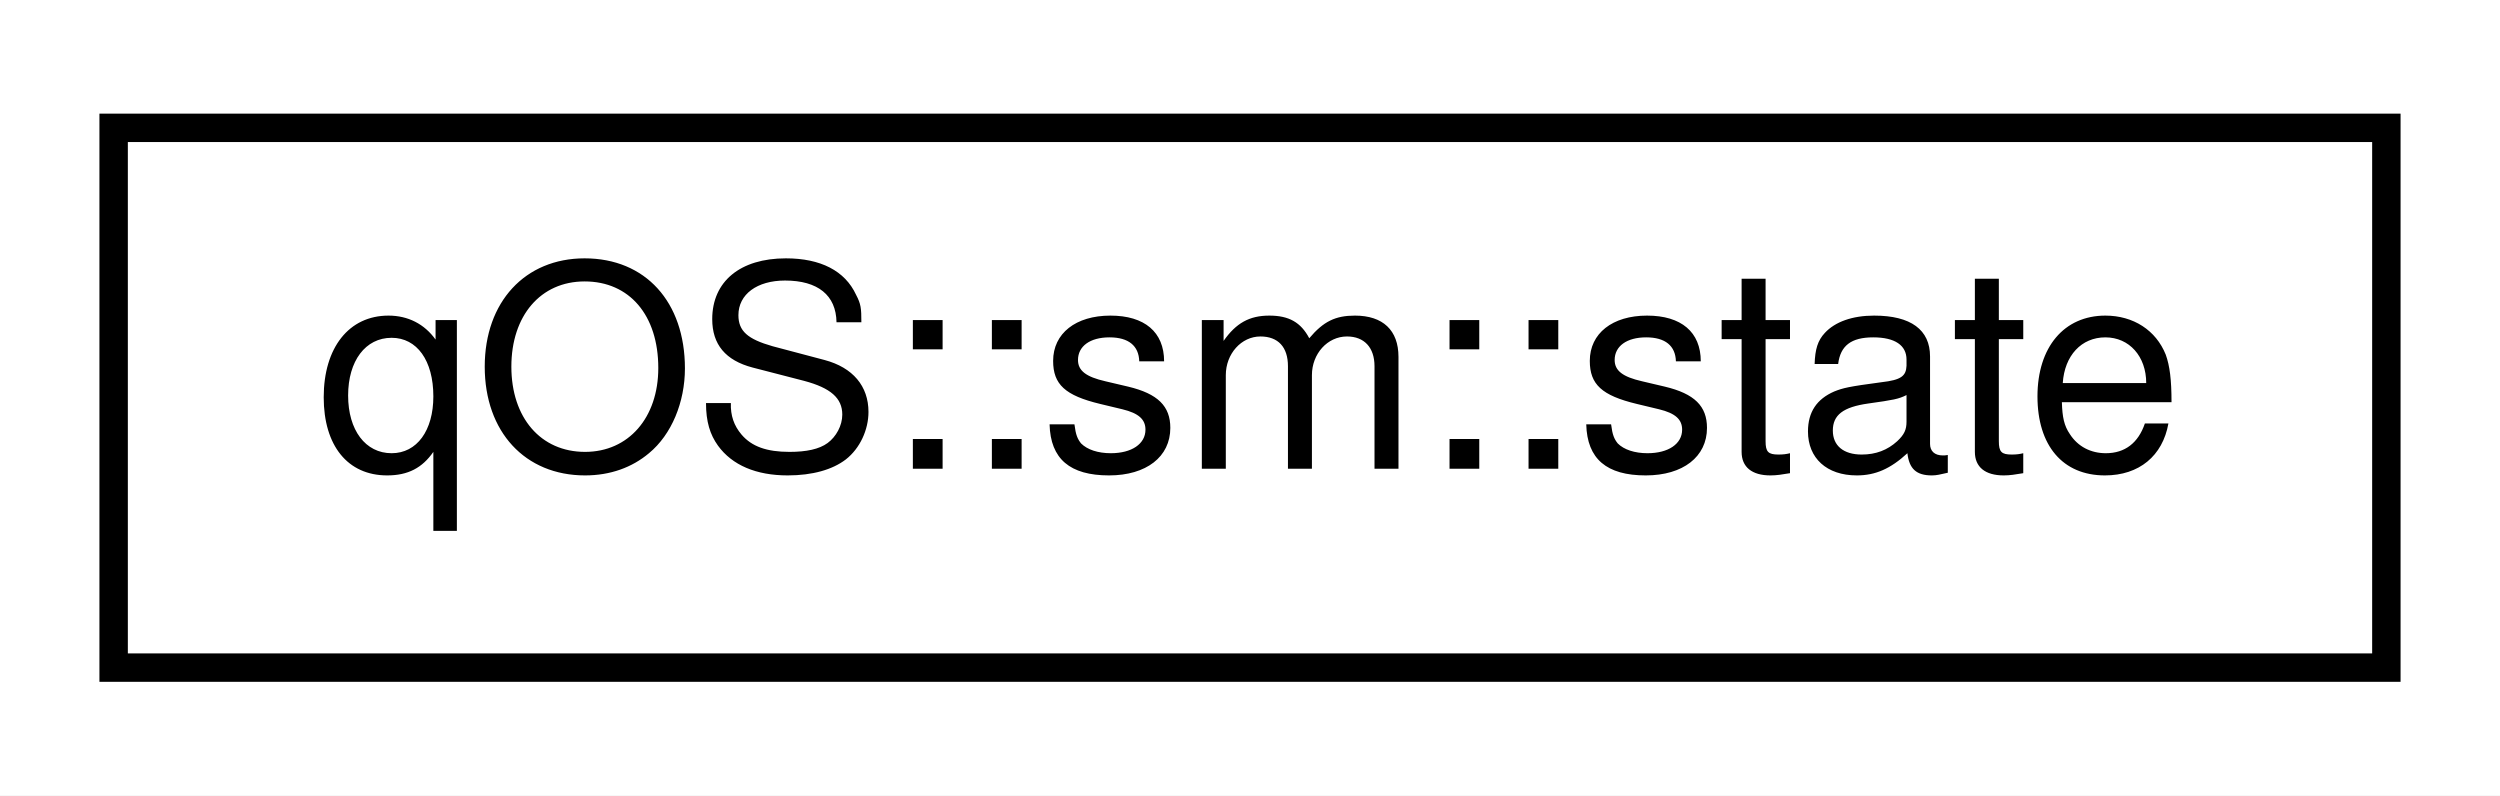
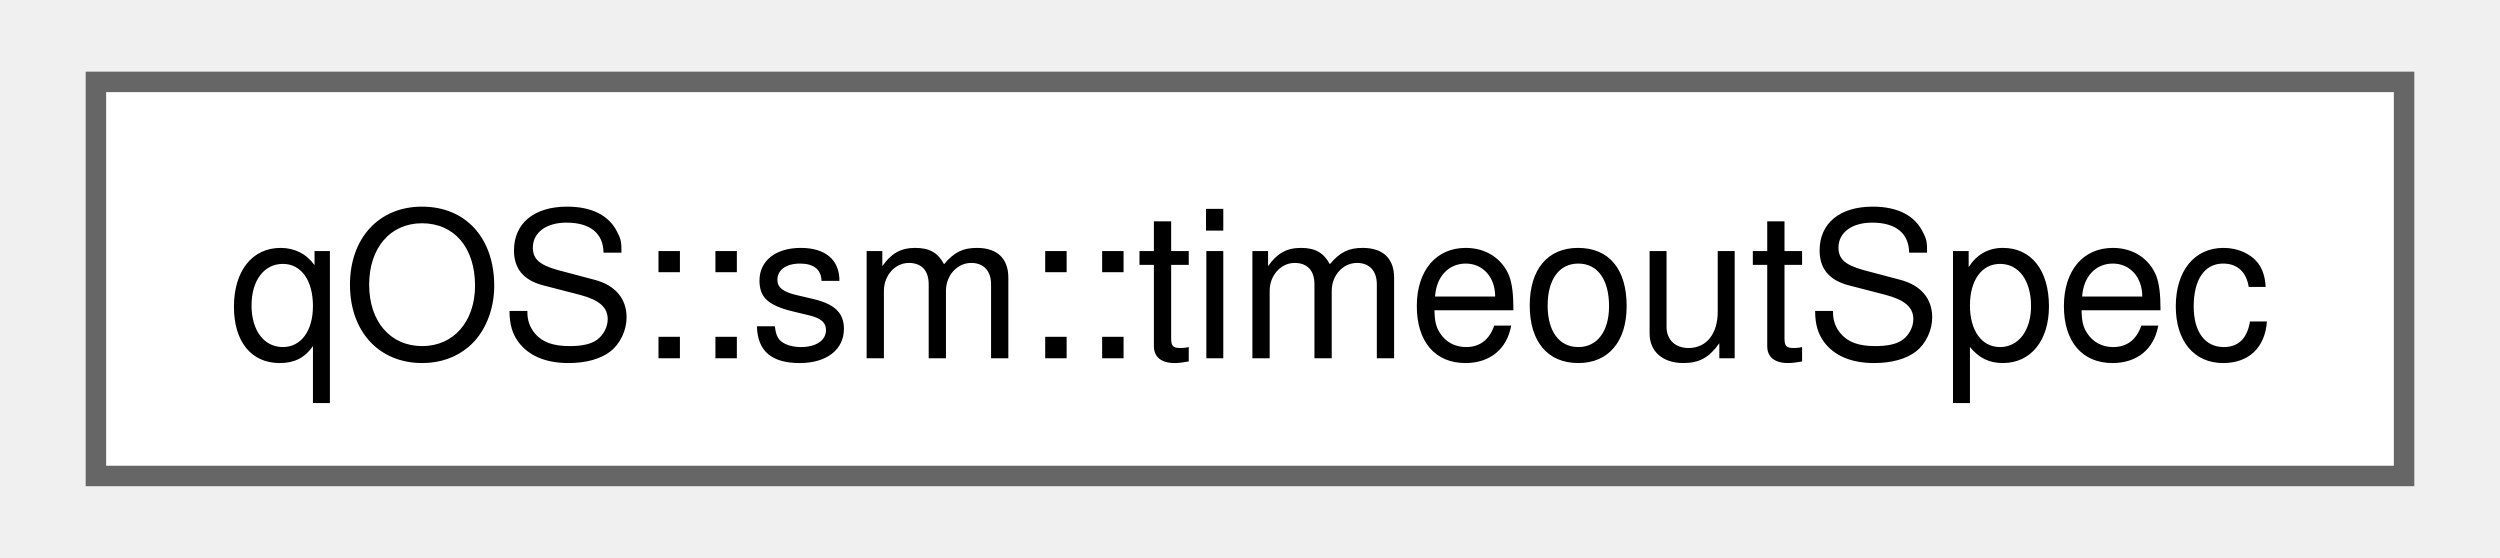
- <svg xmlns="http://www.w3.org/2000/svg" xmlns:xlink="http://www.w3.org/1999/xlink" width="88pt" height="28pt" viewBox="0.00 0.00 88.00 28.00">
-   <g id="graph0" class="graph" transform="scale(1 1) rotate(0) translate(4 24)">
-     <polygon fill="white" stroke="transparent" points="-4,4 -4,-24 84,-24 84,4 -4,4" />
-     <g id="node1" class="node">
-       <g id="a_node1">
-         <a xlink:href="classq_o_s_1_1sm_1_1state.html" target="_top" xlink:title="A state object.">
-           <polygon fill="white" stroke="black" points="0,-0.5 0,-19.5 80,-19.5 80,-0.5 0,-0.5" />
-           <text text-anchor="middle" x="40" y="-7.5" font-family="Helvetica,sans-Serif" font-size="10.00">qOS::sm::state</text>
+ <svg xmlns="http://www.w3.org/2000/svg" xmlns:xlink="http://www.w3.org/1999/xlink" width="121pt" height="27pt" viewBox="0.00 0.00 120.75 27.25">
+   <g id="graph0" class="graph" transform="scale(1 1) rotate(0) translate(4 23.25)">
+     <g id="Node000000" class="node">
+       <g id="a_Node000000">
+         <a xlink:href="classq_o_s_1_1sm_1_1timeout_spec.html" target="_top" xlink:title="A FSM Timeout-specification object.">
+           <polygon fill="white" stroke="#666666" points="112.75,-19.25 0,-19.25 0,0 112.75,0 112.75,-19.25" />
+           <text text-anchor="middle" x="56.38" y="-5.75" font-family="Helvetica,sans-Serif" font-size="10.00">qOS::sm::timeoutSpec</text>
        </a>
      </g>
    </g>
  </g>
</svg>
